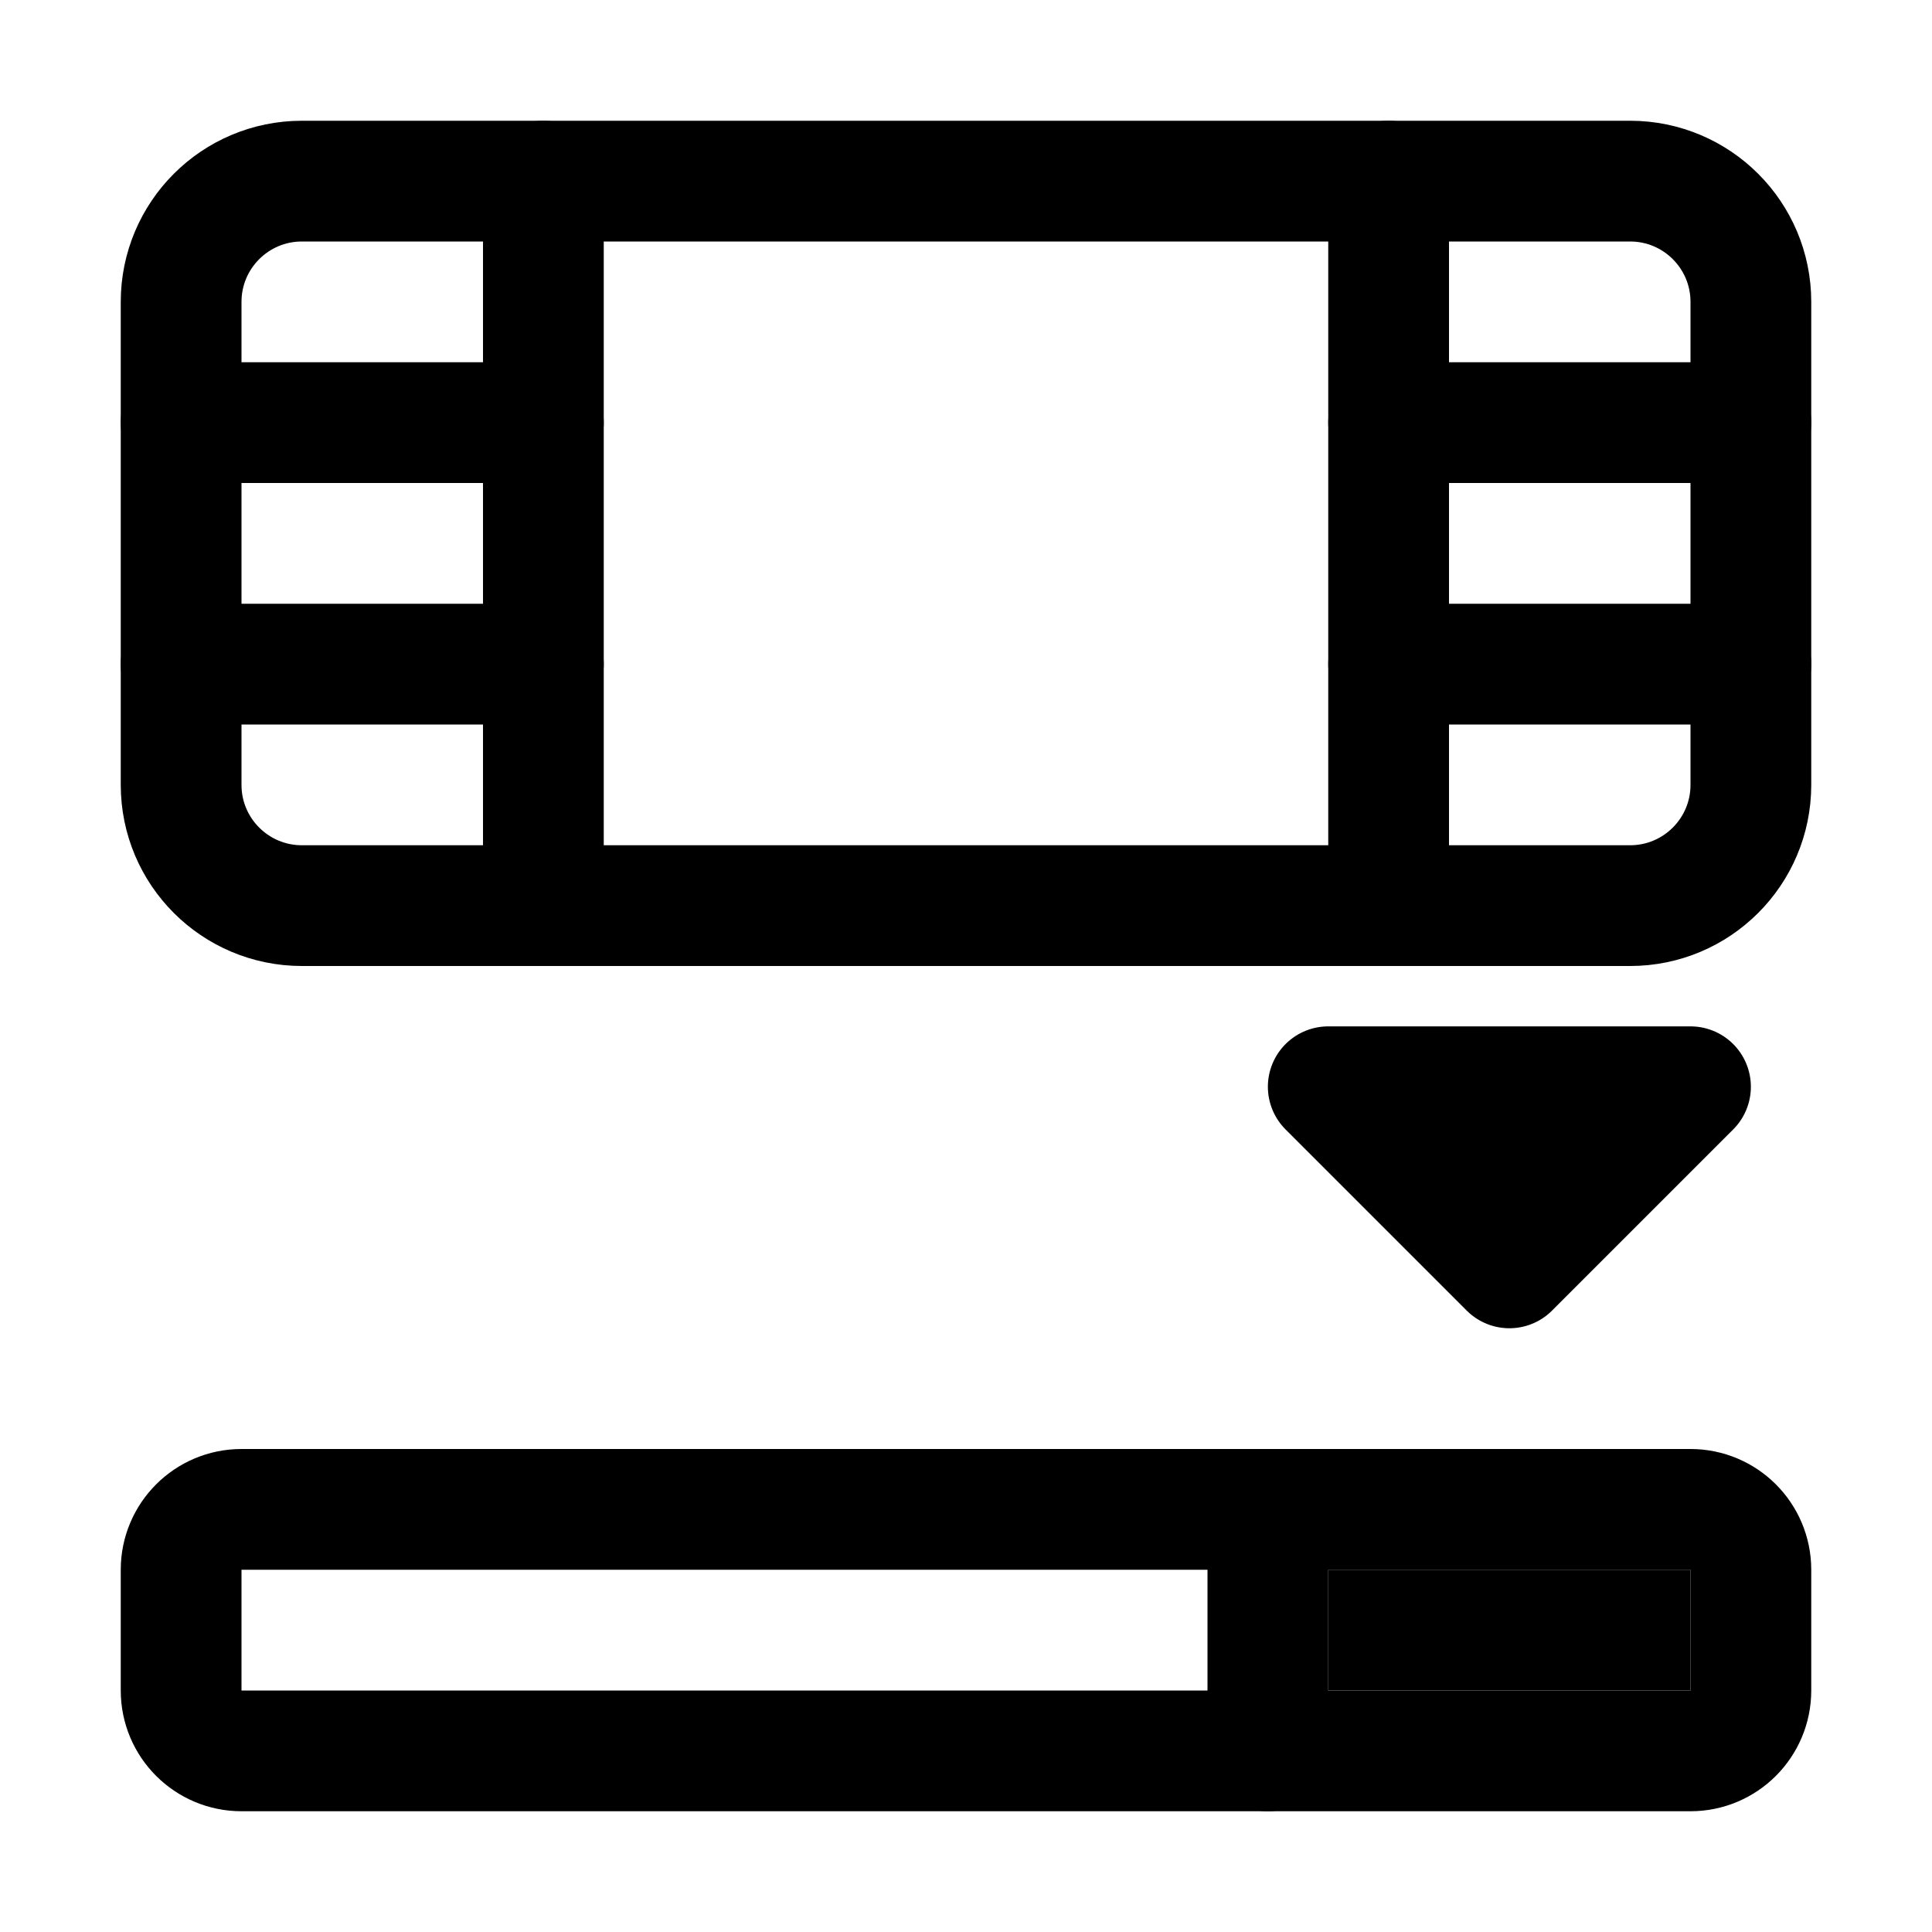
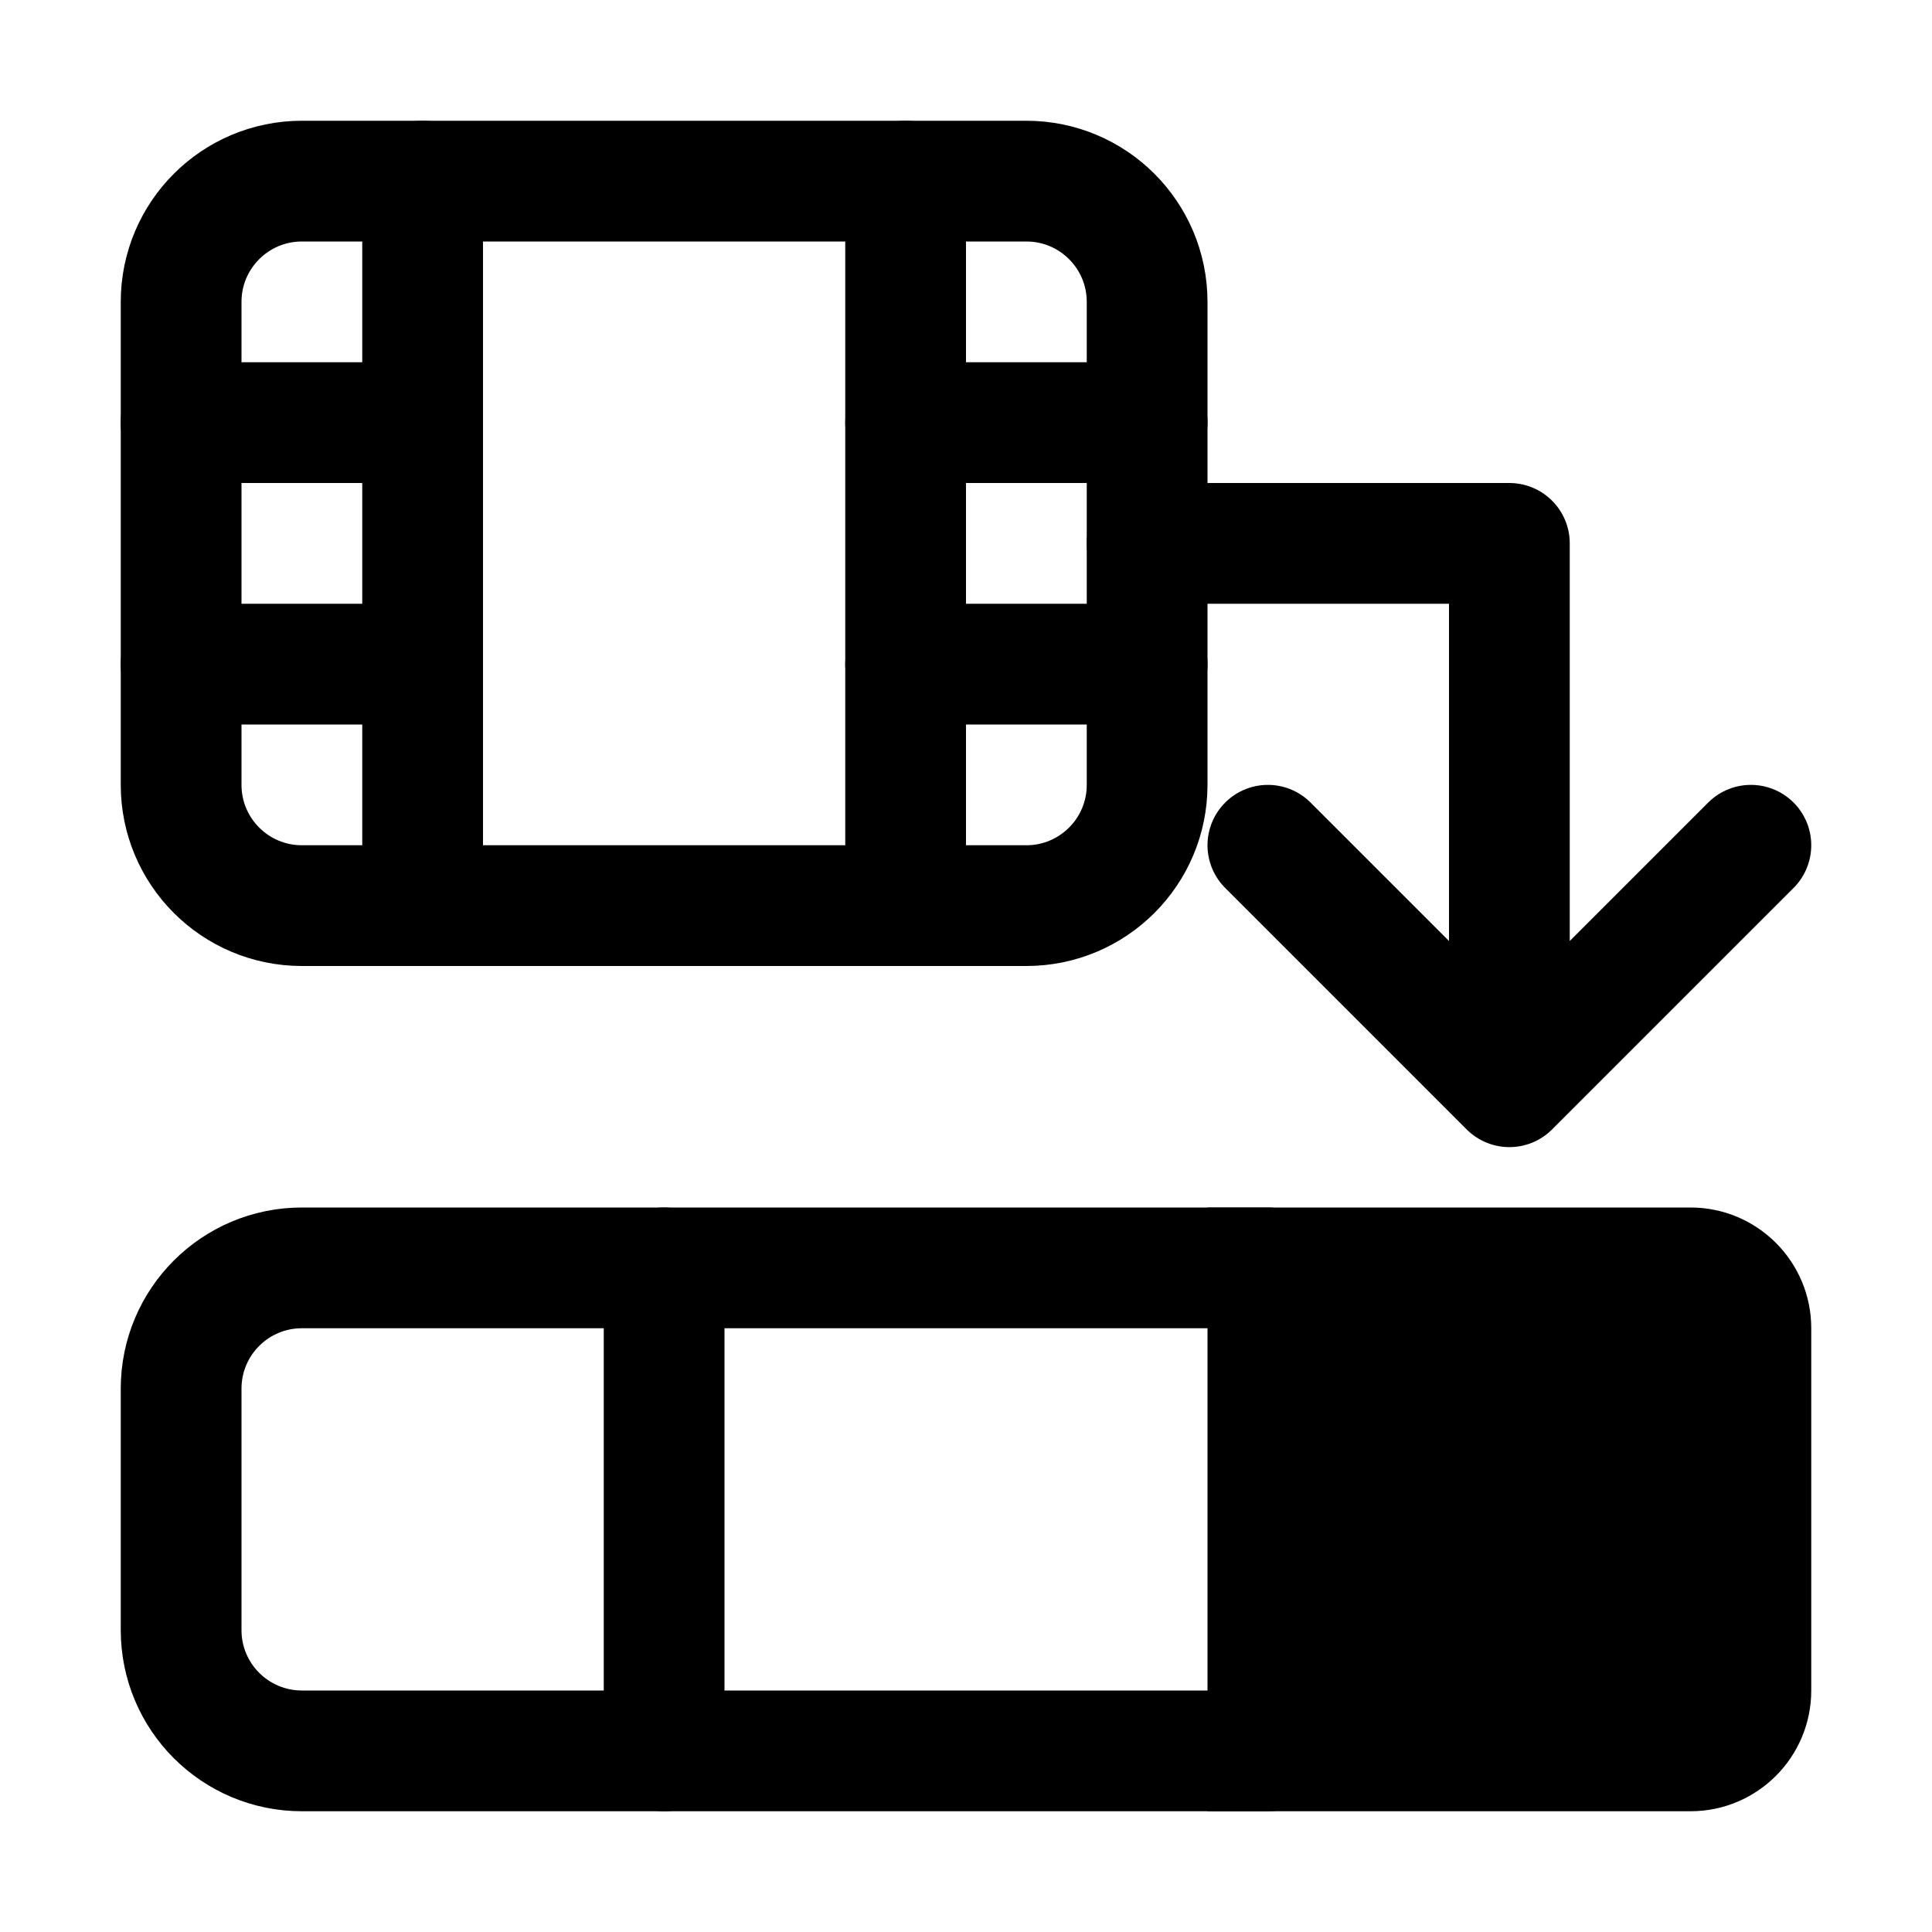
<svg xmlns="http://www.w3.org/2000/svg" width="16" height="16" viewBox="0 0 16 16" fill="none" stroke="currentColor" stroke-width="1" stroke-linecap="round" stroke-linejoin="round">
-   <rect x="1.5" y="1.5" width="13" height="6" rx="1" />
-   <path d="M4.5 1.5v6 M11.5 1.5v6" />
-   <path d="M1.5 3.5h3 M1.5 5.5h3 M14.5 3.5h-3 M14.5 5.5h-3" />
-   <rect x="1.5" y="12.5" width="13" height="2" rx="0.5" />
-   <path d="M10.5 12.5v2" />
+   <rect x="1.5" y="1.5" width="8" height="6" rx="1" />
+   <path d="M3.5 1.5v6 M7.5 1.5v6" />
+   <path d="M1.5 3.5h2 M1.5 5.5h2 M9.5 3.5h-2 M9.5 5.5h-2" />
+   <path d="M10.5 10.5h-8a1 1 0 0 0-1 1v2a1 1 0 0 0 1 1h8" />
+   <path d="M5.5 10.5v4" />
  <g id="accent">
-     <path d="M11 9h3l-1.5 1.5z" fill="currentColor" />
-     <rect x="11" y="13" width="3" height="1" fill="currentColor" stroke="none" />
+     <path d="M9.5 4.5h3V9M10.5 7l2 2 2-2" />
+     <path d="M14 10h-4v5h4a1 1 0 0 0 1-1v-3a1 1 0 0 0-1-1z" fill="currentColor" stroke="none" />
  </g>
</svg>
